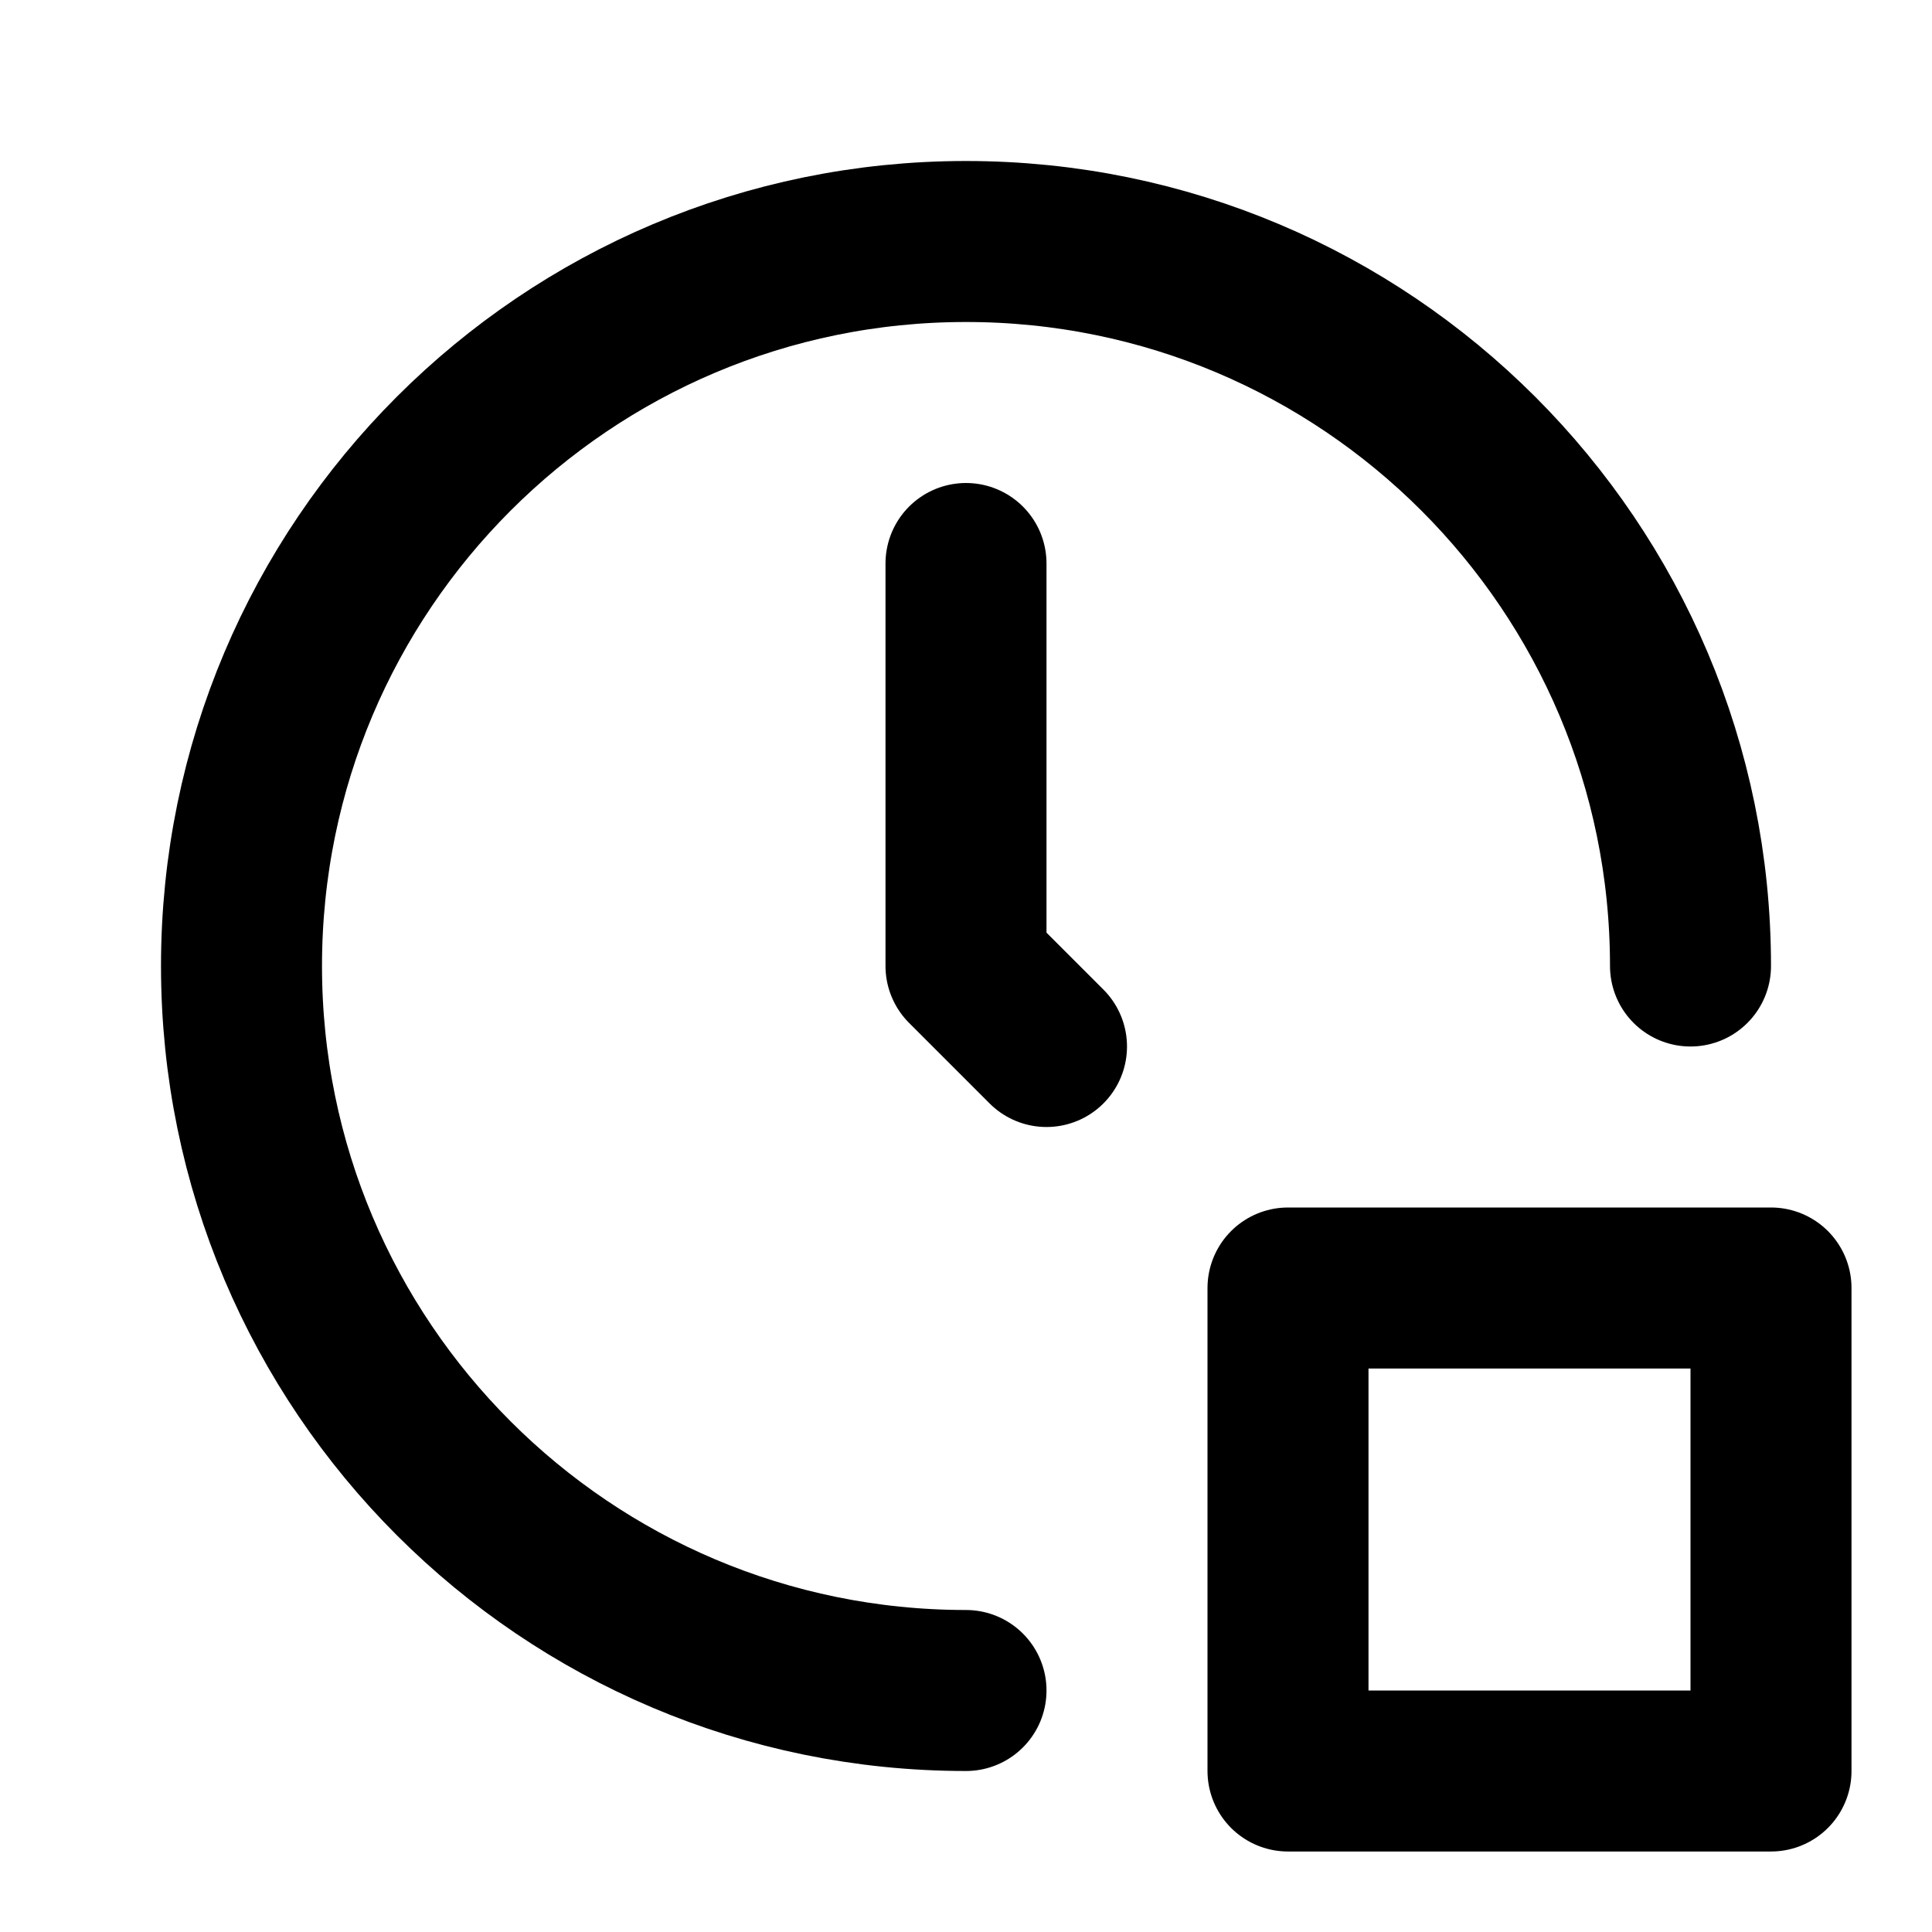
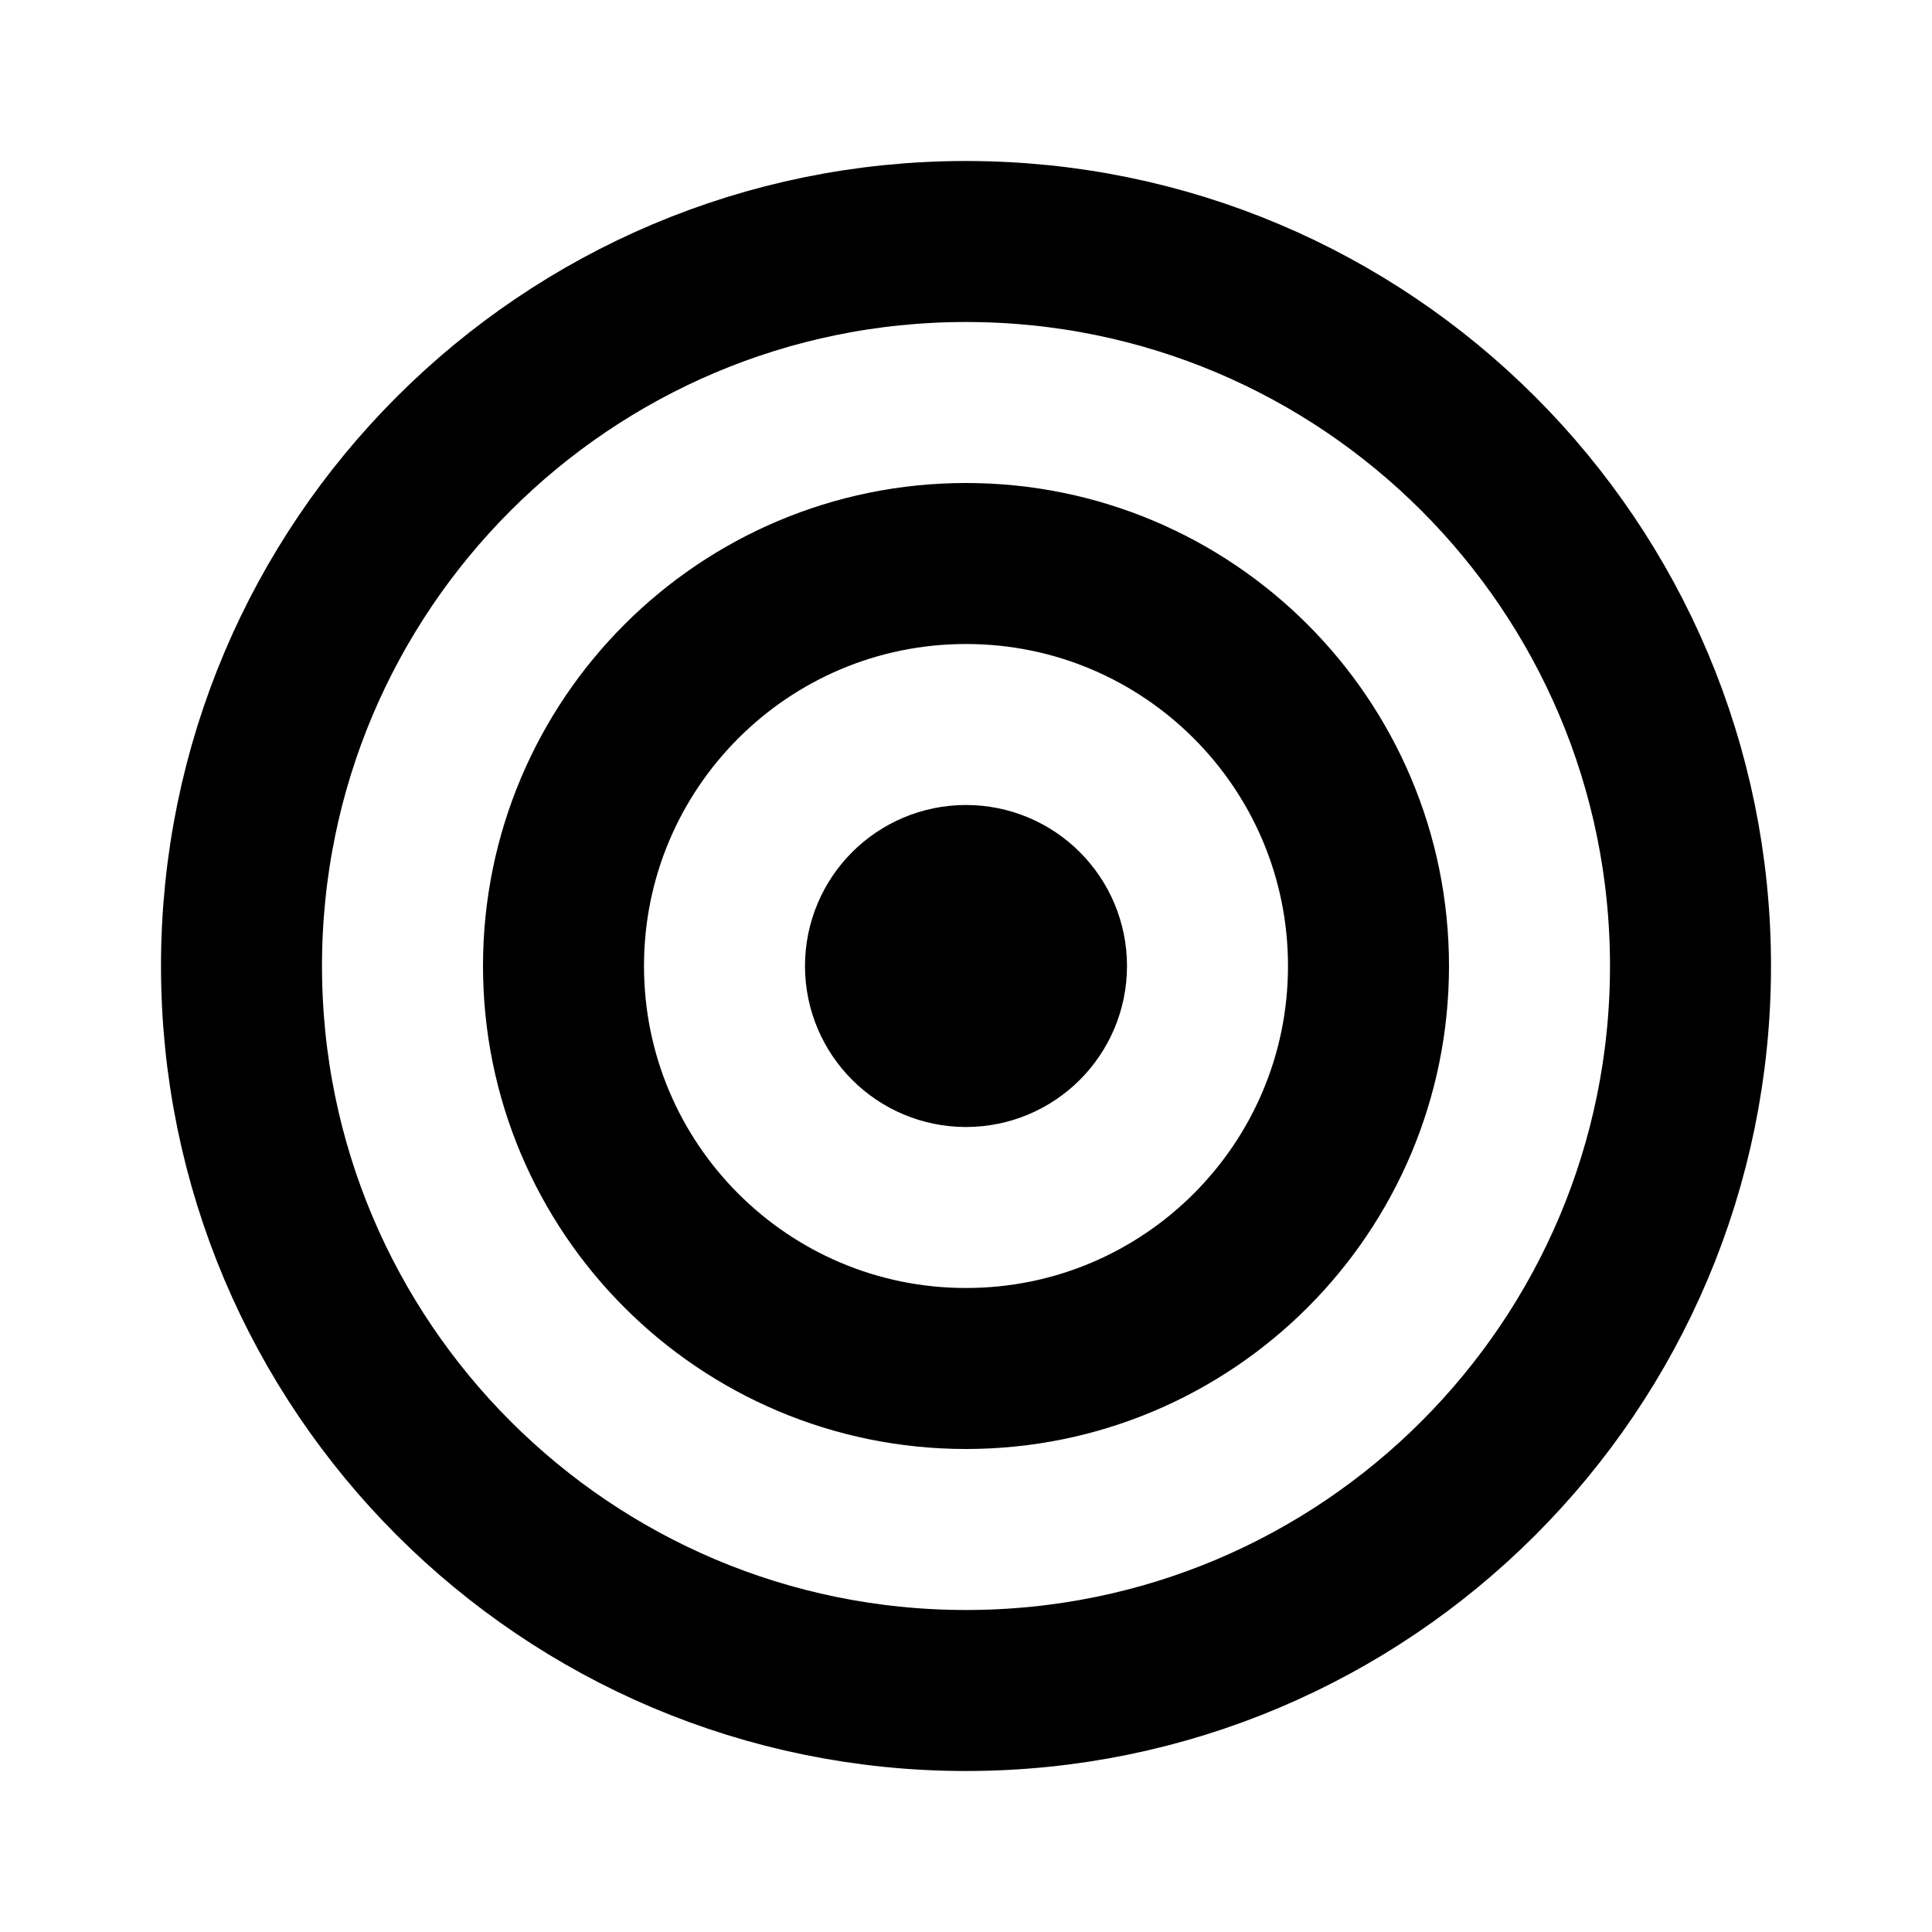
<svg xmlns="http://www.w3.org/2000/svg" viewBox="0 0 24 24" fill="none" stroke="currentColor" stroke-width="2" stroke-linecap="round" stroke-linejoin="round">
-   <path d="M21 12a9 9 0 1 0 -9 9" />
-   <path d="M12 7v5l1 1" />
-   <path d="M16 16h6v6h-6l0 -6" />
+   <path d="M11 12a1 1 0 1 0 2 0a1 1 0 1 0 -2 0" />
+   <path d="M7 12a5 5 0 1 0 10 0a5 5 0 1 0 -10 0" />
+   <path d="M3 12a9 9 0 1 0 18 0a9 9 0 1 0 -18 0" />
</svg>
